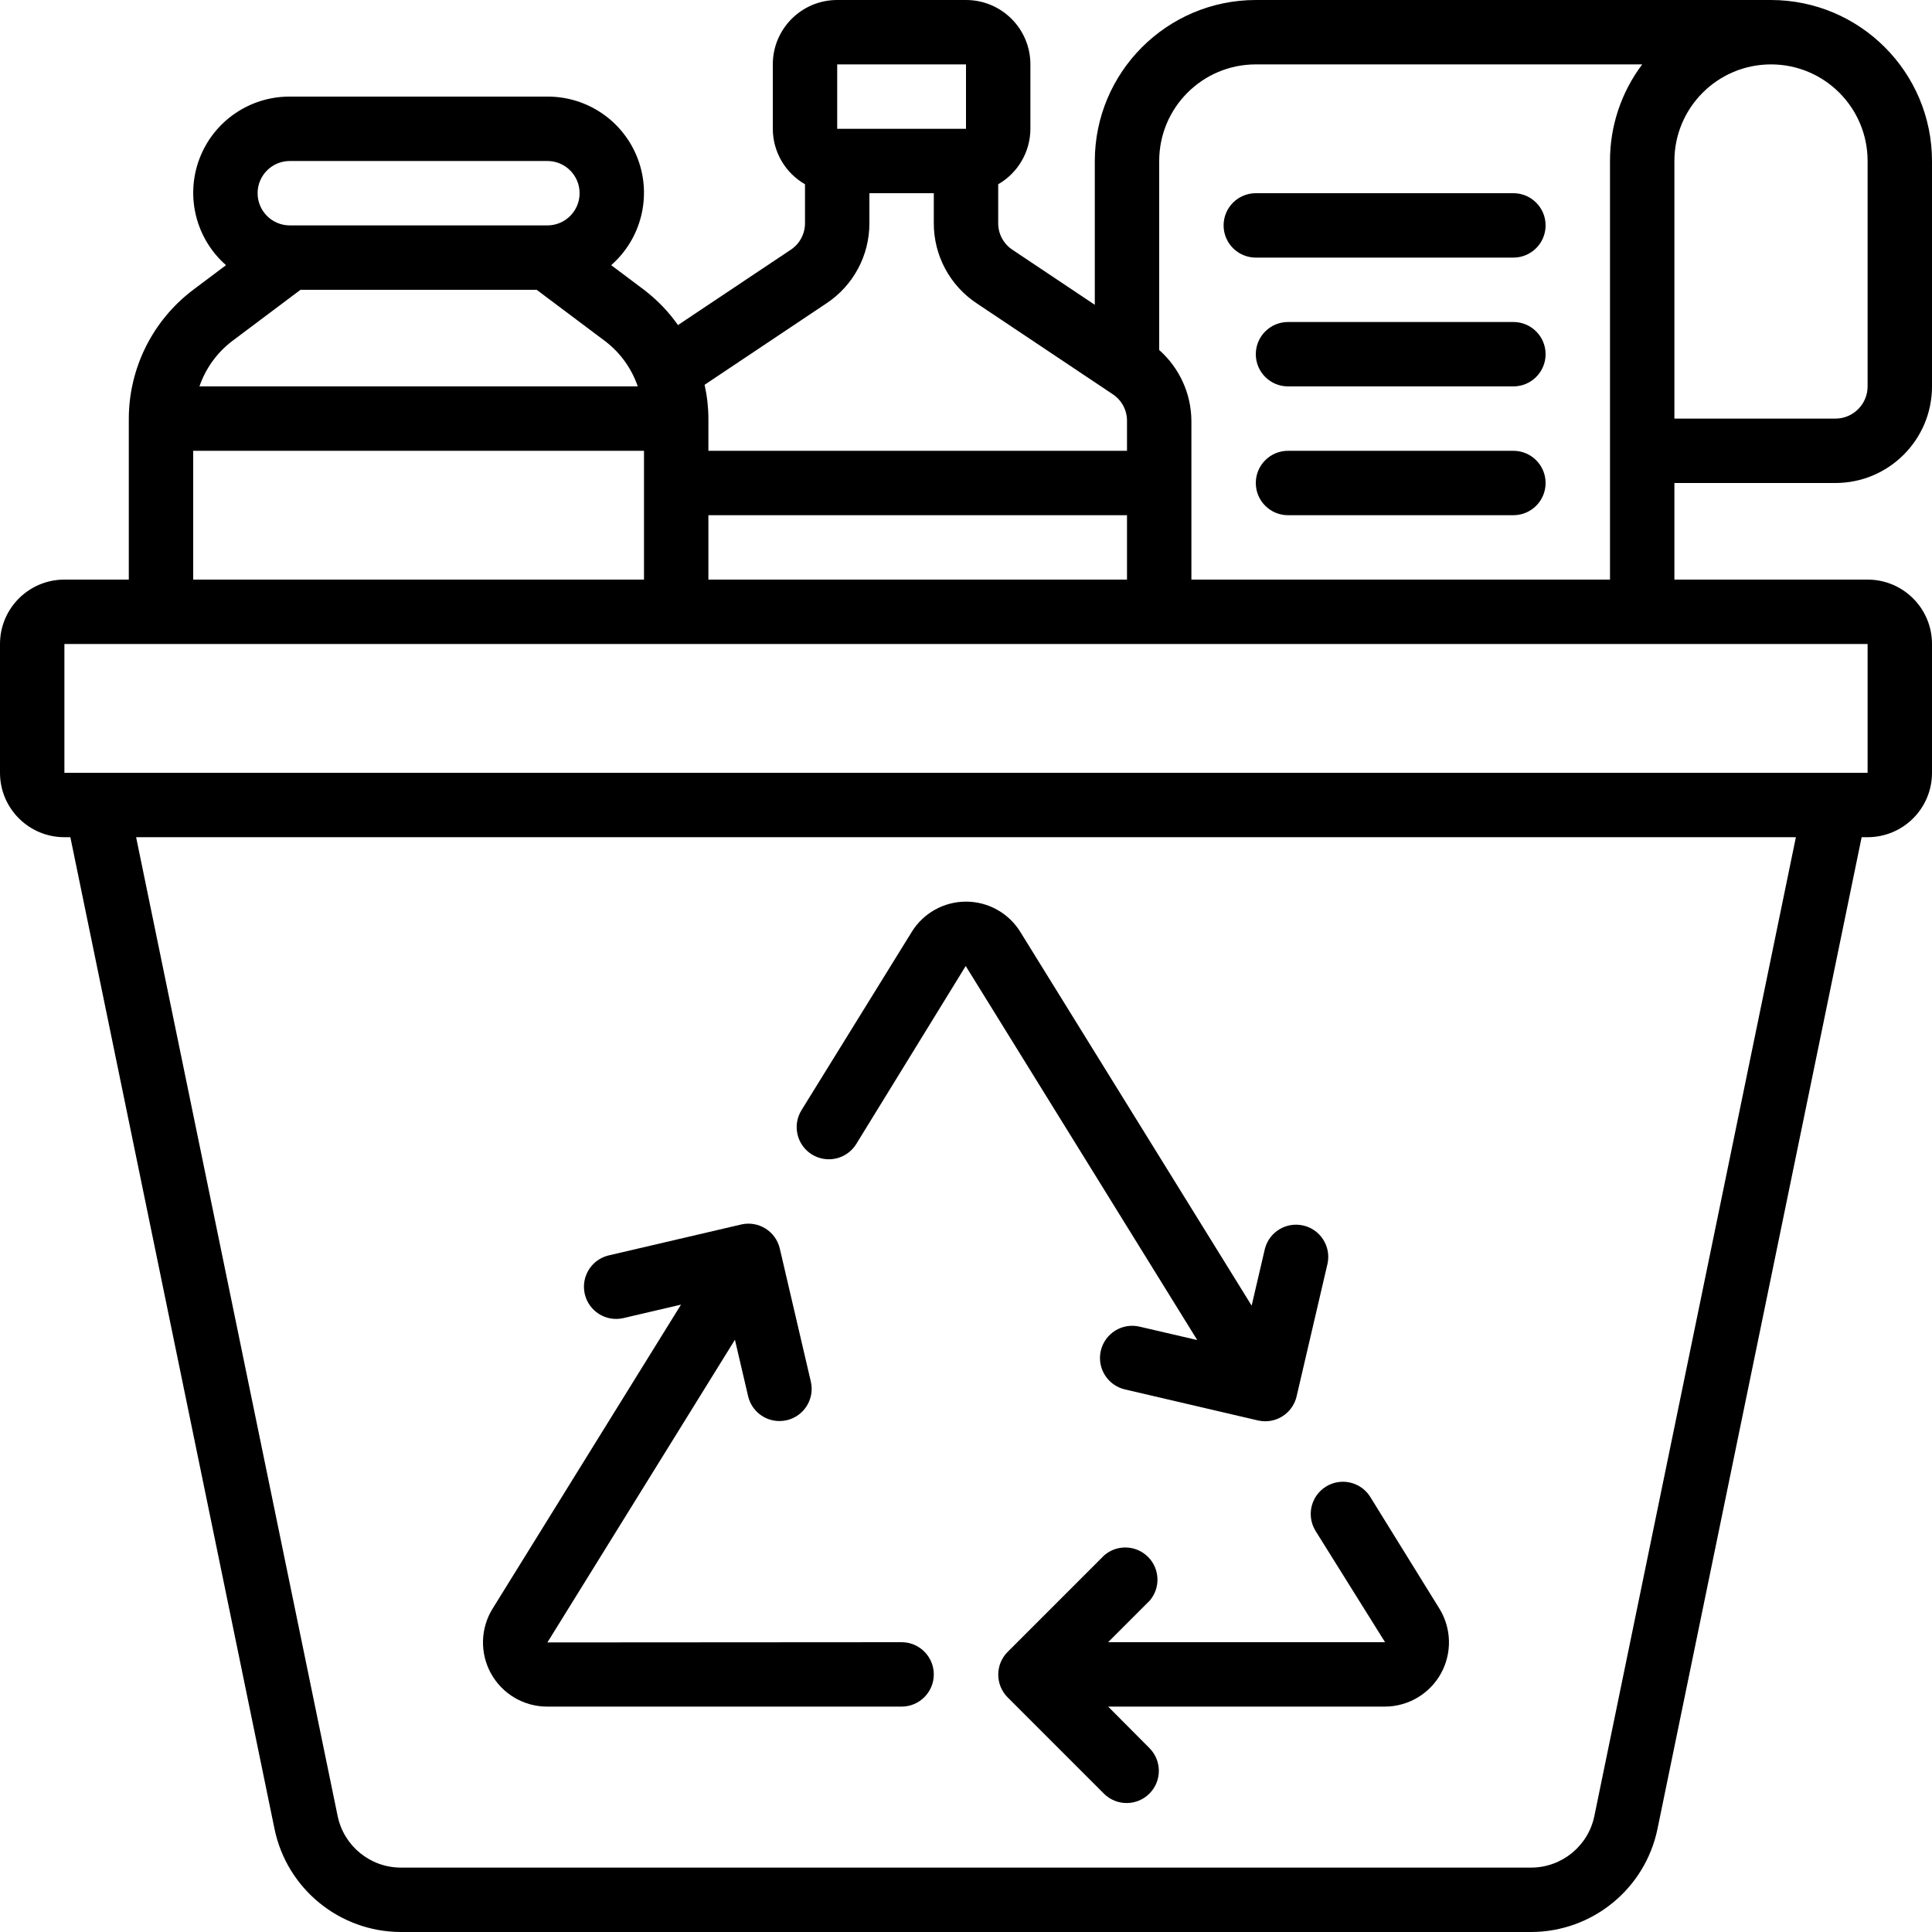
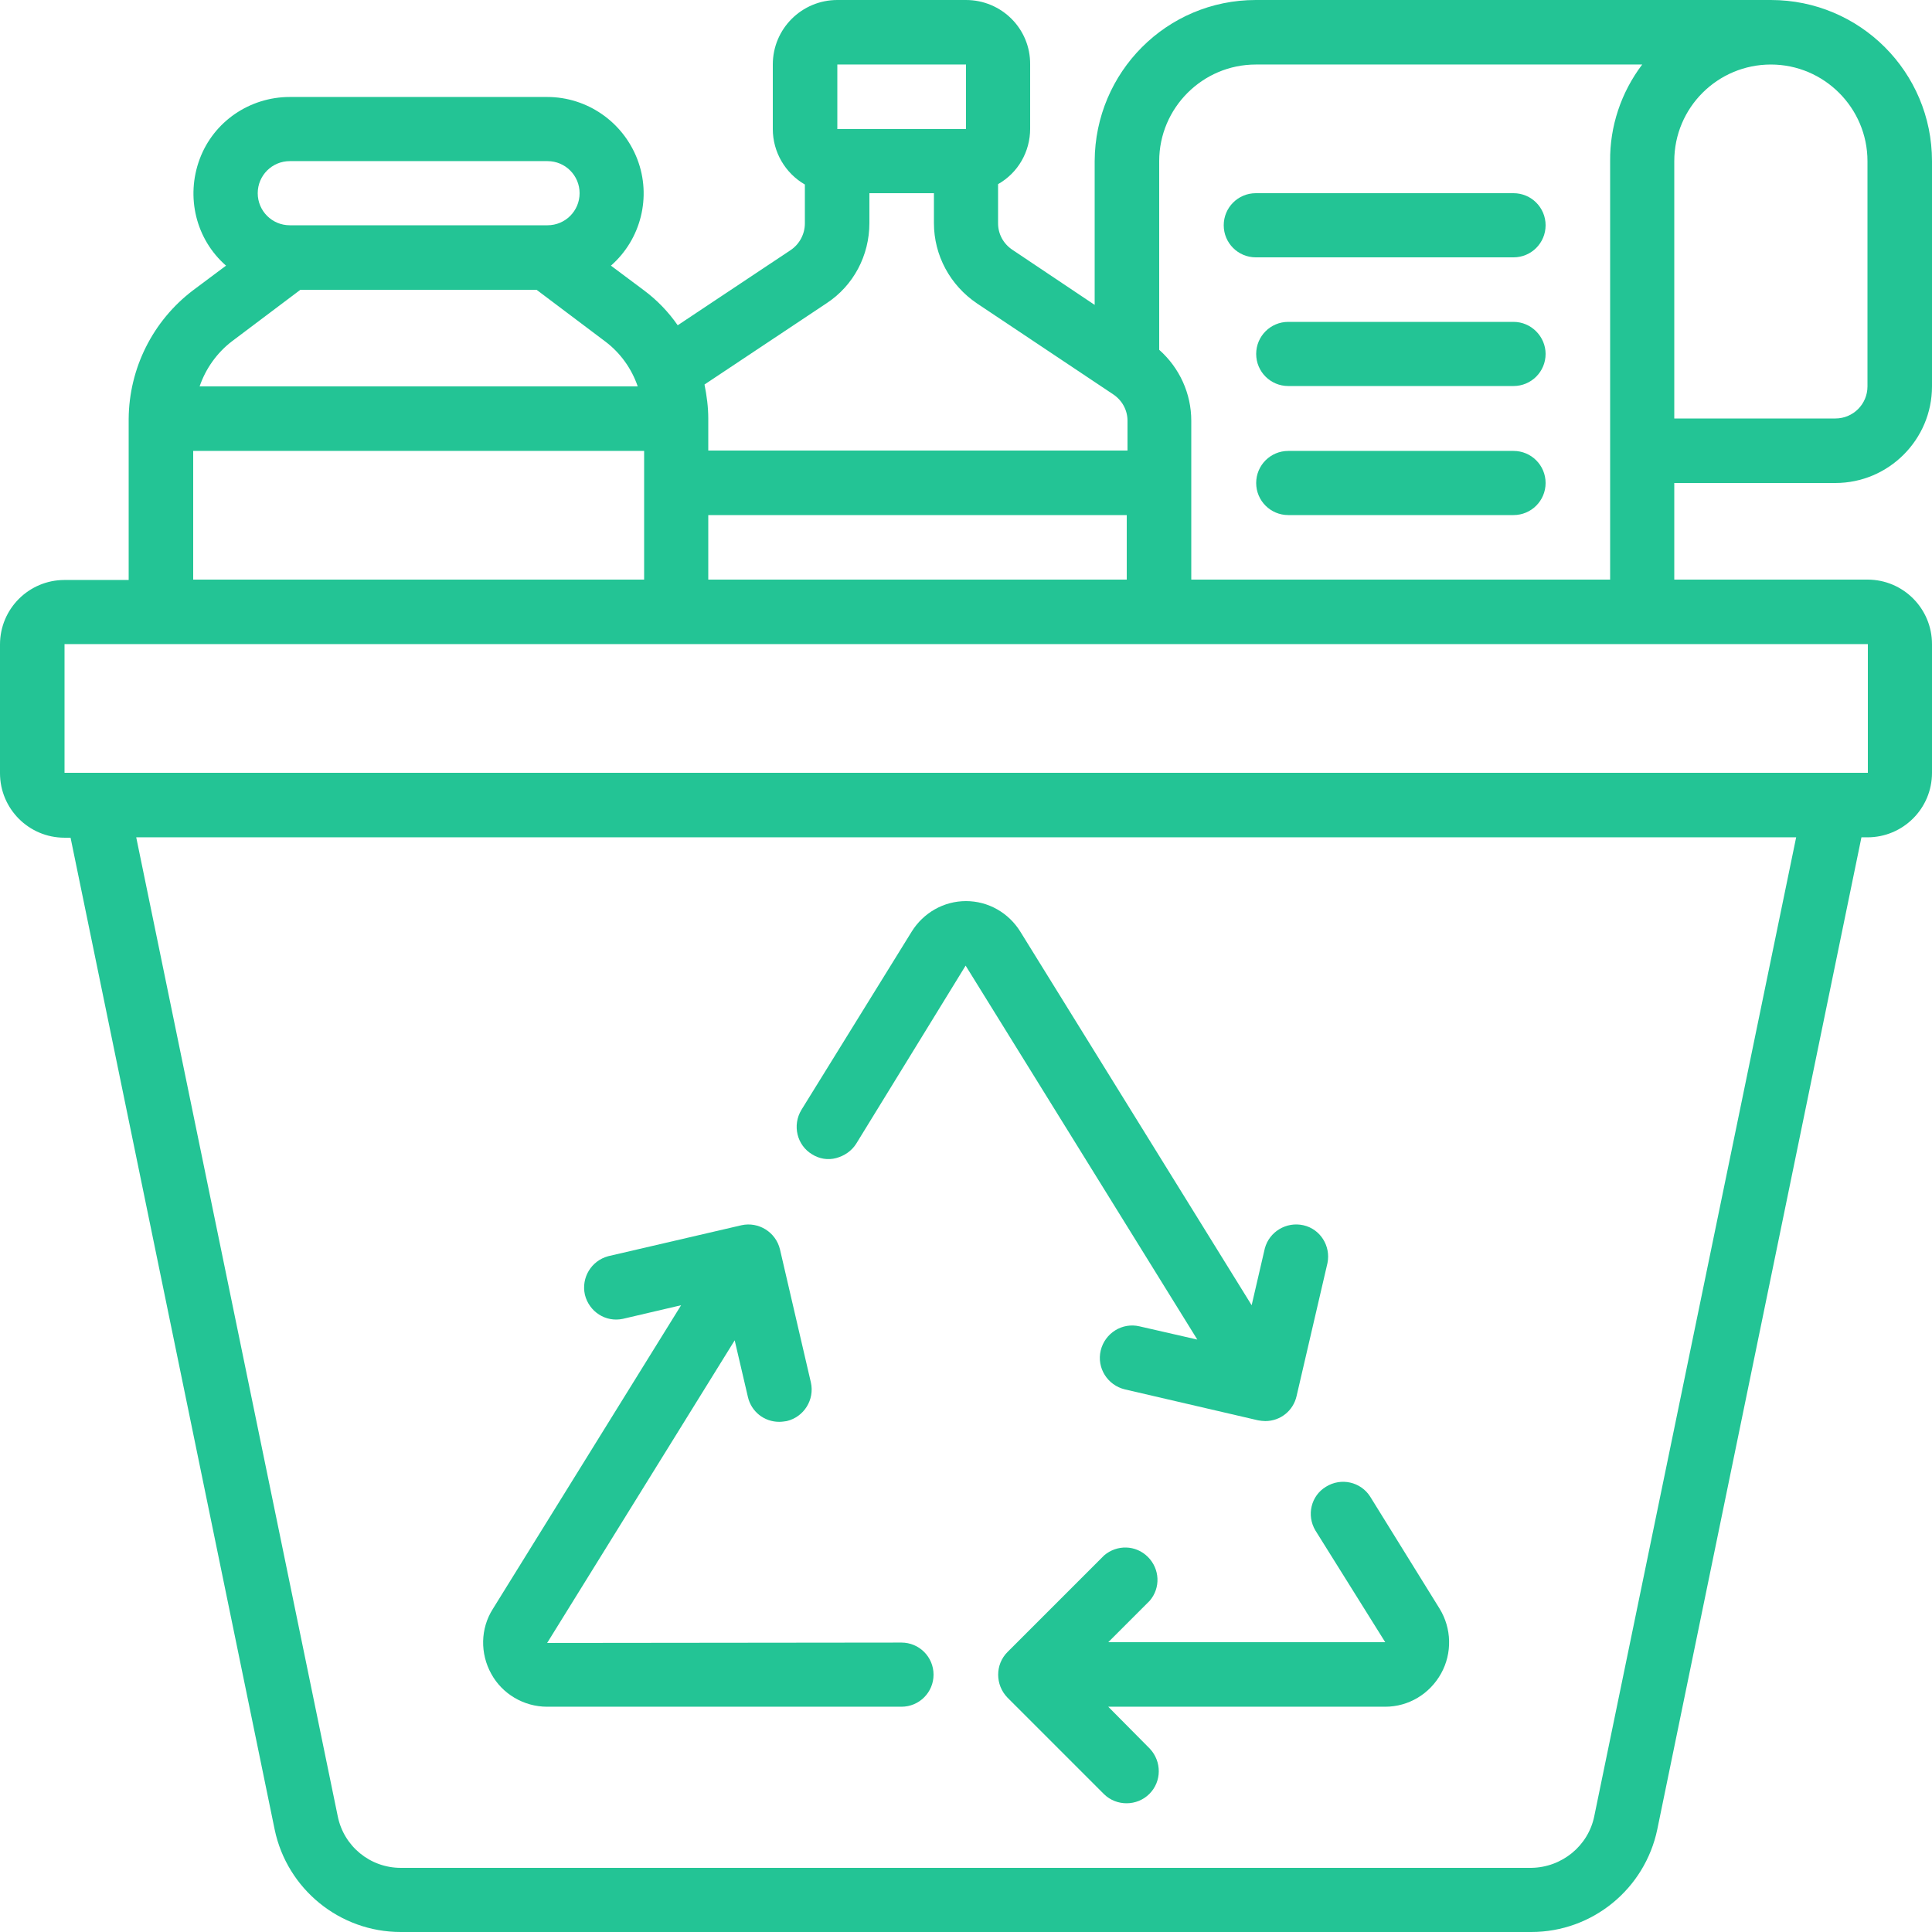
- <svg xmlns="http://www.w3.org/2000/svg" height="512" viewBox="0 0 60 60" width="512">
-   <g id="Page-1" fill="none" fill-rule="evenodd">
-     <g id="010---Recycle-Box" fill="rgb(0,0,0)" fill-rule="nonzero">
-       <path id="Shape" d="m16.991 53h11.009c.552 0 1-.448 1-1s-.448-1-1-1l-11 .007 5.824-9.4.409 1.752c.105.452.509.773.973.773.077 0.0.154-.009.229-.026.537-.126.871-.663.746-1.2l-.964-4.132c-.126-.537-.663-.871-1.2-.746l-4.132.964c-.526.136-.847.667-.724 1.196.124.529.647.863 1.179.751l1.809-.422-5.849 9.438c-.382.614-.401 1.387-.05 2.02.351.632 1.017 1.025 1.741 1.025z" />
-       <path id="Shape" d="m25.215 35.853c.226.14.498.184.756.123.258-.061.482-.222.621-.448l3.399-5.528 7.19 11.616-1.792-.416c-.538-.126-1.076.209-1.202.747-.126.538.209 1.076.747 1.202l4.131.964c.075.017.151.026.228.026.465 0.0.868-.32.974-.773l.963-4.132c.108-.531-.225-1.051-.753-1.174s-1.057.196-1.194.72l-.412 1.768-7.18-11.6c-.36-.588-1-.947-1.69-.947s-1.33.358-1.69.947l-3.42 5.53c-.29.469-.145 1.085.324 1.376z" />
-       <path id="Shape" d="m40.846 47.529 2.168 3.471h-8.6l1.293-1.293c.339-.397.315-.989-.055-1.357-.37-.369-.962-.39-1.358-.05l-3 3c-.39.39-.39 1.024 0 1.414l3 3c.392.379 1.016.374 1.402-.012s.391-1.009.012-1.402l-1.293-1.3h8.6c.722-.004 1.386-.398 1.735-1.029.349-.632.33-1.403-.05-2.017l-2.153-3.478c-.295-.459-.904-.596-1.367-.309-.464.287-.612.893-.333 1.362z" />
-       <path id="Shape" d="m57 15c1.657 0 3-1.343 3-3v-7c-.003-2.76-2.24-4.997-5-5h-16c-2.76.003-4.997 2.24-5 5v4.466l-2.56-1.711c-.276-.183-.442-.493-.44-.825v-1.208c.617-.354.998-1.011 1-1.722v-2c0-1.105-.895-2-2-2h-4c-1.105 0-2 .895-2 2v2c.002.711.383 1.368 1 1.722v1.208c.001.333-.166.645-.445.828l-3.5 2.337c-.293-.417-.649-.786-1.055-1.095l-1.019-.765c.937-.822 1.266-2.139.825-3.305-.441-1.166-1.56-1.935-2.806-1.93h-8c-1.246-.005-2.365.765-2.806 1.93s-.112 2.483.825 3.305l-1.019.765c-1.256.947-1.996 2.427-2 4v5h-2c-1.105 0-2 .895-2 2v4c0 1.105.895 2 2 2h.185l6.342 30.807c.388 1.856 2.022 3.187 3.918 3.193h35.11c1.896-.006 3.53-1.337 3.918-3.193l6.342-30.807h.185c1.105 0 2-.895 2-2v-4c0-1.105-.895-2-2-2h-6v-3zm-2-13c1.657 0 3 1.343 3 3v7c0 .552-.448 1-1 1h-5v-8c0-1.657 1.343-3 3-3zm-33 16v-2h13v2zm4-16h4v2h-4zm-.339 7.424c.838-.552 1.342-1.49 1.339-2.494v-.93h2v.93c-.003 1.002.498 1.938 1.334 2.491l4.226 2.824c.276.183.442.493.44.825l0.0.93h-13v-1c-.001-.353-.041-.705-.118-1.05zm-16.661-4.424h8c.552 0 1 .448 1 1s-.448 1-1 1h-8c-.552 0-1-.448-1-1s.448-1 1-1zm-1.8 5.6 2.133-1.6h7.334l2.133 1.6c.466.357.816.844 1.006 1.4h-13.612c.191-.555.54-1.042 1.006-1.4zm-1.2 3.4h14v4h-14zm43.514 42.4c-.193.929-1.01 1.597-1.959 1.6h-35.11c-.949-.003-1.766-.671-1.959-1.6l-6.259-30.4h51.546zm8.486-32.4h-56v-4h56zm-21-6v-4.93c-.005-.842-.369-1.642-1-2.2v-5.87c0-1.657 1.343-3 3-3h12c-.651.865-1.002 1.918-1 3v13z" />
-       <path id="Shape" d="m47 6h-8c-.552 0-1 .448-1 1s.448 1 1 1h8c.552 0 1-.448 1-1s-.448-1-1-1z" />
-       <path id="Shape" d="m47 10h-7c-.552 0-1 .448-1 1s.448 1 1 1h7c.552 0 1-.448 1-1s-.448-1-1-1z" />
-       <path id="Shape" d="m47 14h-7c-.552 0-1 .448-1 1s.448 1 1 1h7c.552 0 1-.448 1-1s-.448-1-1-1z" />
+ <svg xmlns="http://www.w3.org/2000/svg" version="1.1" id="Warstwa_1" x="0px" y="0px" viewBox="6 -6 512 512" style="enable-background:new 6 -6 512 512;" xml:space="preserve">
+   <style type="text/css">
+ 	.st0{fill:#23C495;}
+ </style>
+   <g id="Page-1">
+     <g id="_x30_10---Recycle-Box">
+       <path id="Shape" class="st0" d="M151,446.3h93.9c4.7,0,8.5-3.8,8.5-8.5c0-4.7-3.8-8.5-8.5-8.5l-93.9,0.1l49.7-80.2l3.5,15    c0.9,3.9,4.3,6.6,8.3,6.6c0.7,0,1.3-0.1,2-0.2c4.6-1.1,7.4-5.7,6.4-10.2l-8.2-35.3c-1.1-4.6-5.7-7.4-10.2-6.4l-35.3,8.2    c-4.5,1.2-7.2,5.7-6.2,10.2c1.1,4.5,5.5,7.4,10.1,6.4l15.4-3.6l-49.9,80.5c-3.3,5.2-3.4,11.8-0.4,17.2    C139.1,442.9,144.8,446.3,151,446.3z" />
+       <path id="Shape_1_" class="st0" d="M221.2,299.9c1.9,1.2,4.2,1.6,6.4,1s4.1-1.9,5.3-3.8l29-47.2l61.4,99.1l-15.3-3.5    c-4.6-1.1-9.2,1.8-10.3,6.4c-1.1,4.6,1.8,9.2,6.4,10.3l35.3,8.2c0.6,0.1,1.3,0.2,1.9,0.2c4,0,7.4-2.7,8.3-6.6l8.2-35.3    c0.9-4.5-1.9-9-6.4-10c-4.5-1-9,1.7-10.2,6.1l-3.5,15.1l-61.3-99c-3.1-5-8.5-8.1-14.4-8.1c-5.9,0-11.3,3.1-14.4,8.1l-29.2,47.2    C215.9,292.2,217.2,297.5,221.2,299.9L221.2,299.9z" />
+       <path id="Shape_2_" class="st0" d="M354.6,399.6l18.5,29.6h-73.4l11-11c2.9-3.4,2.7-8.4-0.5-11.6s-8.2-3.3-11.6-0.4L273,431.8    c-3.3,3.3-3.3,8.7,0,12.1l25.6,25.6c3.3,3.2,8.7,3.2,12-0.1c3.3-3.3,3.3-8.6,0.1-12l-11-11.1h73.4c6.2,0,11.8-3.4,14.8-8.8    c3-5.4,2.8-12-0.4-17.2l-18.4-29.7c-2.5-3.9-7.7-5.1-11.7-2.6C353.4,390.4,352.2,395.6,354.6,399.6L354.6,399.6z" />
+       <path id="Shape_3_" class="st0" d="M492.4,122c14.1,0,25.6-11.5,25.6-25.6V36.7C518,13.1,498.9-6,475.3-6H338.8    c-23.6,0-42.6,19.1-42.7,42.7v38.1l-21.8-14.6c-2.4-1.6-3.8-4.2-3.8-7V42.8c5.3-3,8.5-8.6,8.5-14.7V11.1C279.1,1.6,271.4-6,262-6    h-34.1c-9.4,0-17.1,7.6-17.1,17.1v17.1c0,6.1,3.3,11.7,8.5,14.7v10.3c0,2.8-1.4,5.5-3.8,7.1l-29.9,19.9c-2.5-3.6-5.5-6.7-9-9.3    l-8.7-6.5c8-7,10.8-18.3,7-28.2s-13.3-16.5-23.9-16.5H82.8c-10.6,0-20.2,6.5-23.9,16.5s-1,21.2,7,28.2l-8.7,6.5    c-10.7,8.1-17,20.7-17.1,34.1v42.7H23.1c-9.4,0-17.1,7.6-17.1,17.1v34.1c0,9.4,7.6,17.1,17.1,17.1h1.6l54.1,262.9    C82.1,494.6,96,506,112.2,506h299.6c16.2,0,30.1-11.4,33.4-27.2l54.1-262.9h1.6c9.4,0,17.1-7.6,17.1-17.1v-34.1    c0-9.4-7.6-17.1-17.1-17.1h-51.2V122H492.4z M475.3,11.1c14.1,0,25.6,11.5,25.6,25.6v59.7c0,4.7-3.8,8.5-8.5,8.5h-42.7V36.7    C449.7,22.5,461.2,11.1,475.3,11.1z M193.7,147.6v-17.1h110.9v17.1H193.7z M227.9,11.1H262v17.1h-34.1V11.1z M225,74.4    c7.2-4.7,11.4-12.7,11.4-21.3v-7.9h17.1v7.9c0,8.6,4.3,16.5,11.4,21.3l36.1,24.1c2.4,1.6,3.8,4.2,3.8,7l0,7.9H193.7v-8.5    c0-3-0.4-6-1-9L225,74.4z M82.8,36.7h68.3c4.7,0,8.5,3.8,8.5,8.5s-3.8,8.5-8.5,8.5H82.8c-4.7,0-8.5-3.8-8.5-8.5    S78.1,36.7,82.8,36.7z M67.4,84.5l18.2-13.7h62.6l18.2,13.7c4,3,7,7.2,8.6,11.9H58.9C60.5,91.7,63.5,87.5,67.4,84.5z M57.2,113.5    h119.5v34.1H57.2V113.5z M428.5,475.3c-1.6,7.9-8.6,13.6-16.7,13.7H112.2c-8.1,0-15.1-5.7-16.7-13.7L42.1,215.9h439.9L428.5,475.3    z M500.9,198.8H23.1v-34.1h477.9V198.8z M321.7,147.6v-42.1c0-7.2-3.1-14-8.5-18.8V36.7c0-14.1,11.5-25.6,25.6-25.6h102.4    c-5.6,7.4-8.6,16.4-8.5,25.6v110.9H321.7z" />
+       <path id="Shape_4_" class="st0" d="M407.1,45.2h-68.3c-4.7,0-8.5,3.8-8.5,8.5s3.8,8.5,8.5,8.5h68.3c4.7,0,8.5-3.8,8.5-8.5    S411.8,45.2,407.1,45.2z" />
+       <path id="Shape_5_" class="st0" d="M407.1,79.3h-59.7c-4.7,0-8.5,3.8-8.5,8.5c0,4.7,3.8,8.5,8.5,8.5h59.7c4.7,0,8.5-3.8,8.5-8.5    C415.6,83.2,411.8,79.3,407.1,79.3z" />
+       <path id="Shape_6_" class="st0" d="M407.1,113.5h-59.7c-4.7,0-8.5,3.8-8.5,8.5c0,4.7,3.8,8.5,8.5,8.5h59.7c4.7,0,8.5-3.8,8.5-8.5    C415.6,117.3,411.8,113.5,407.1,113.5z" />
    </g>
  </g>
</svg>
